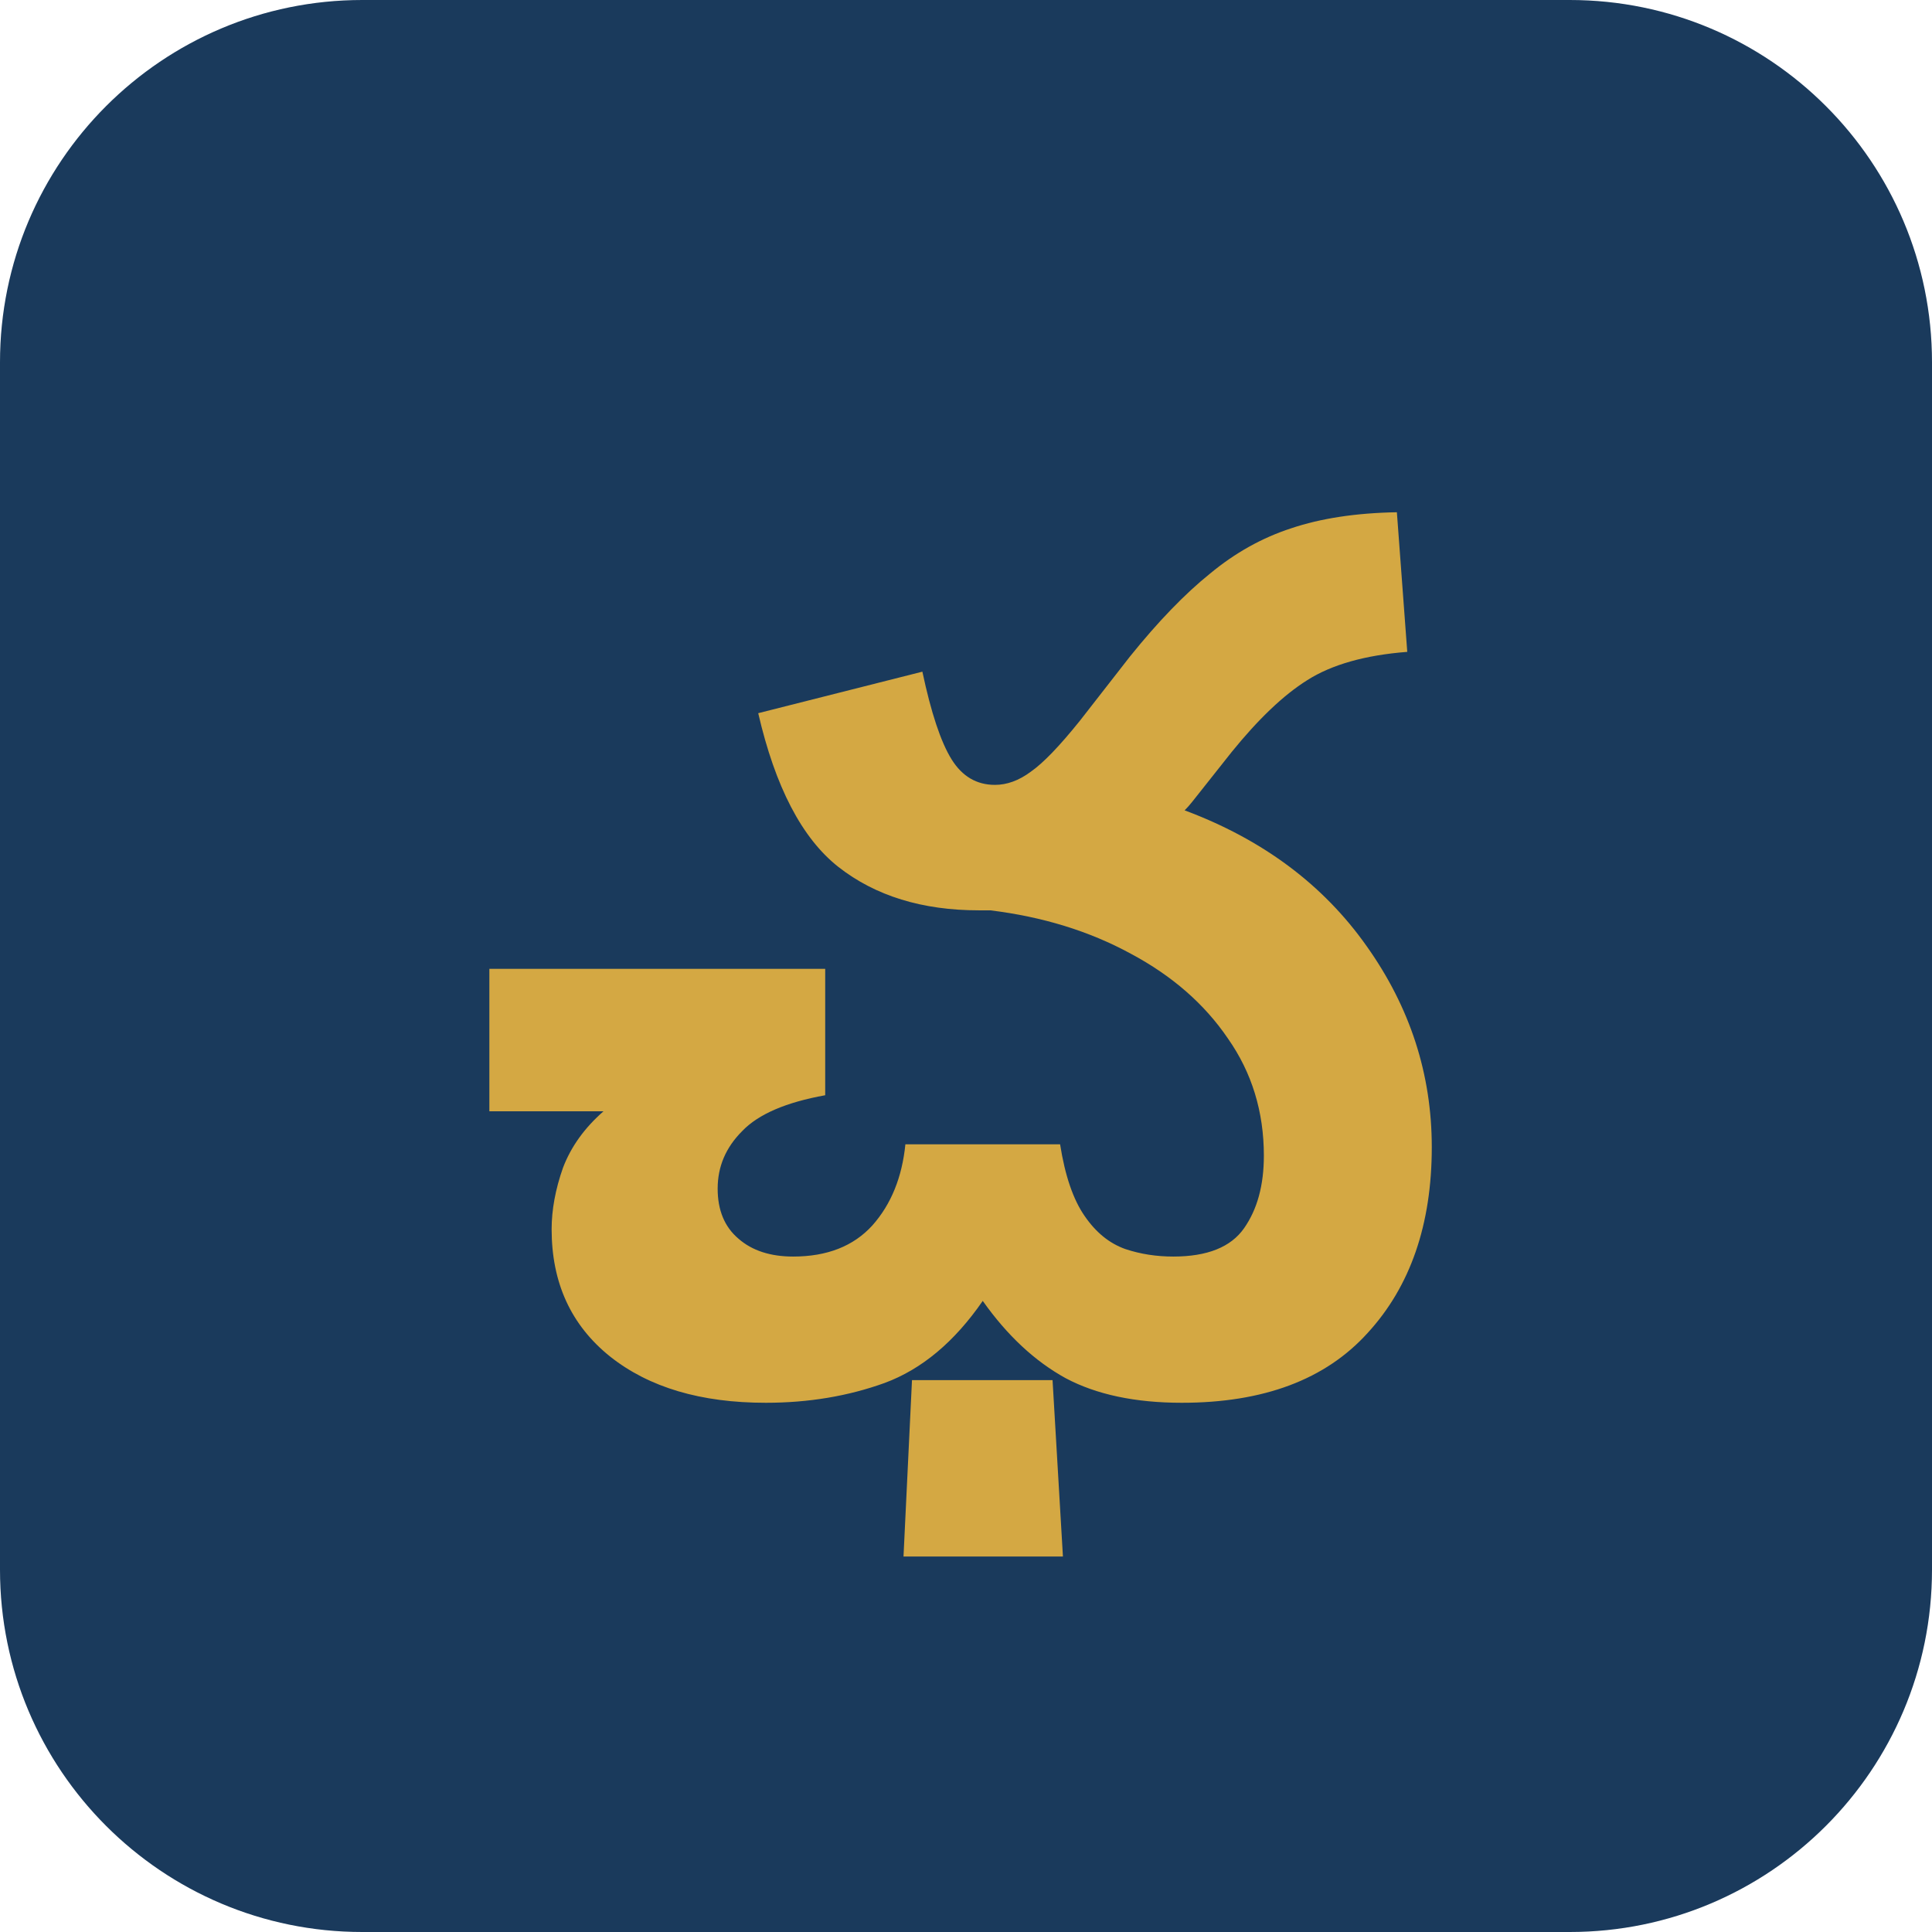
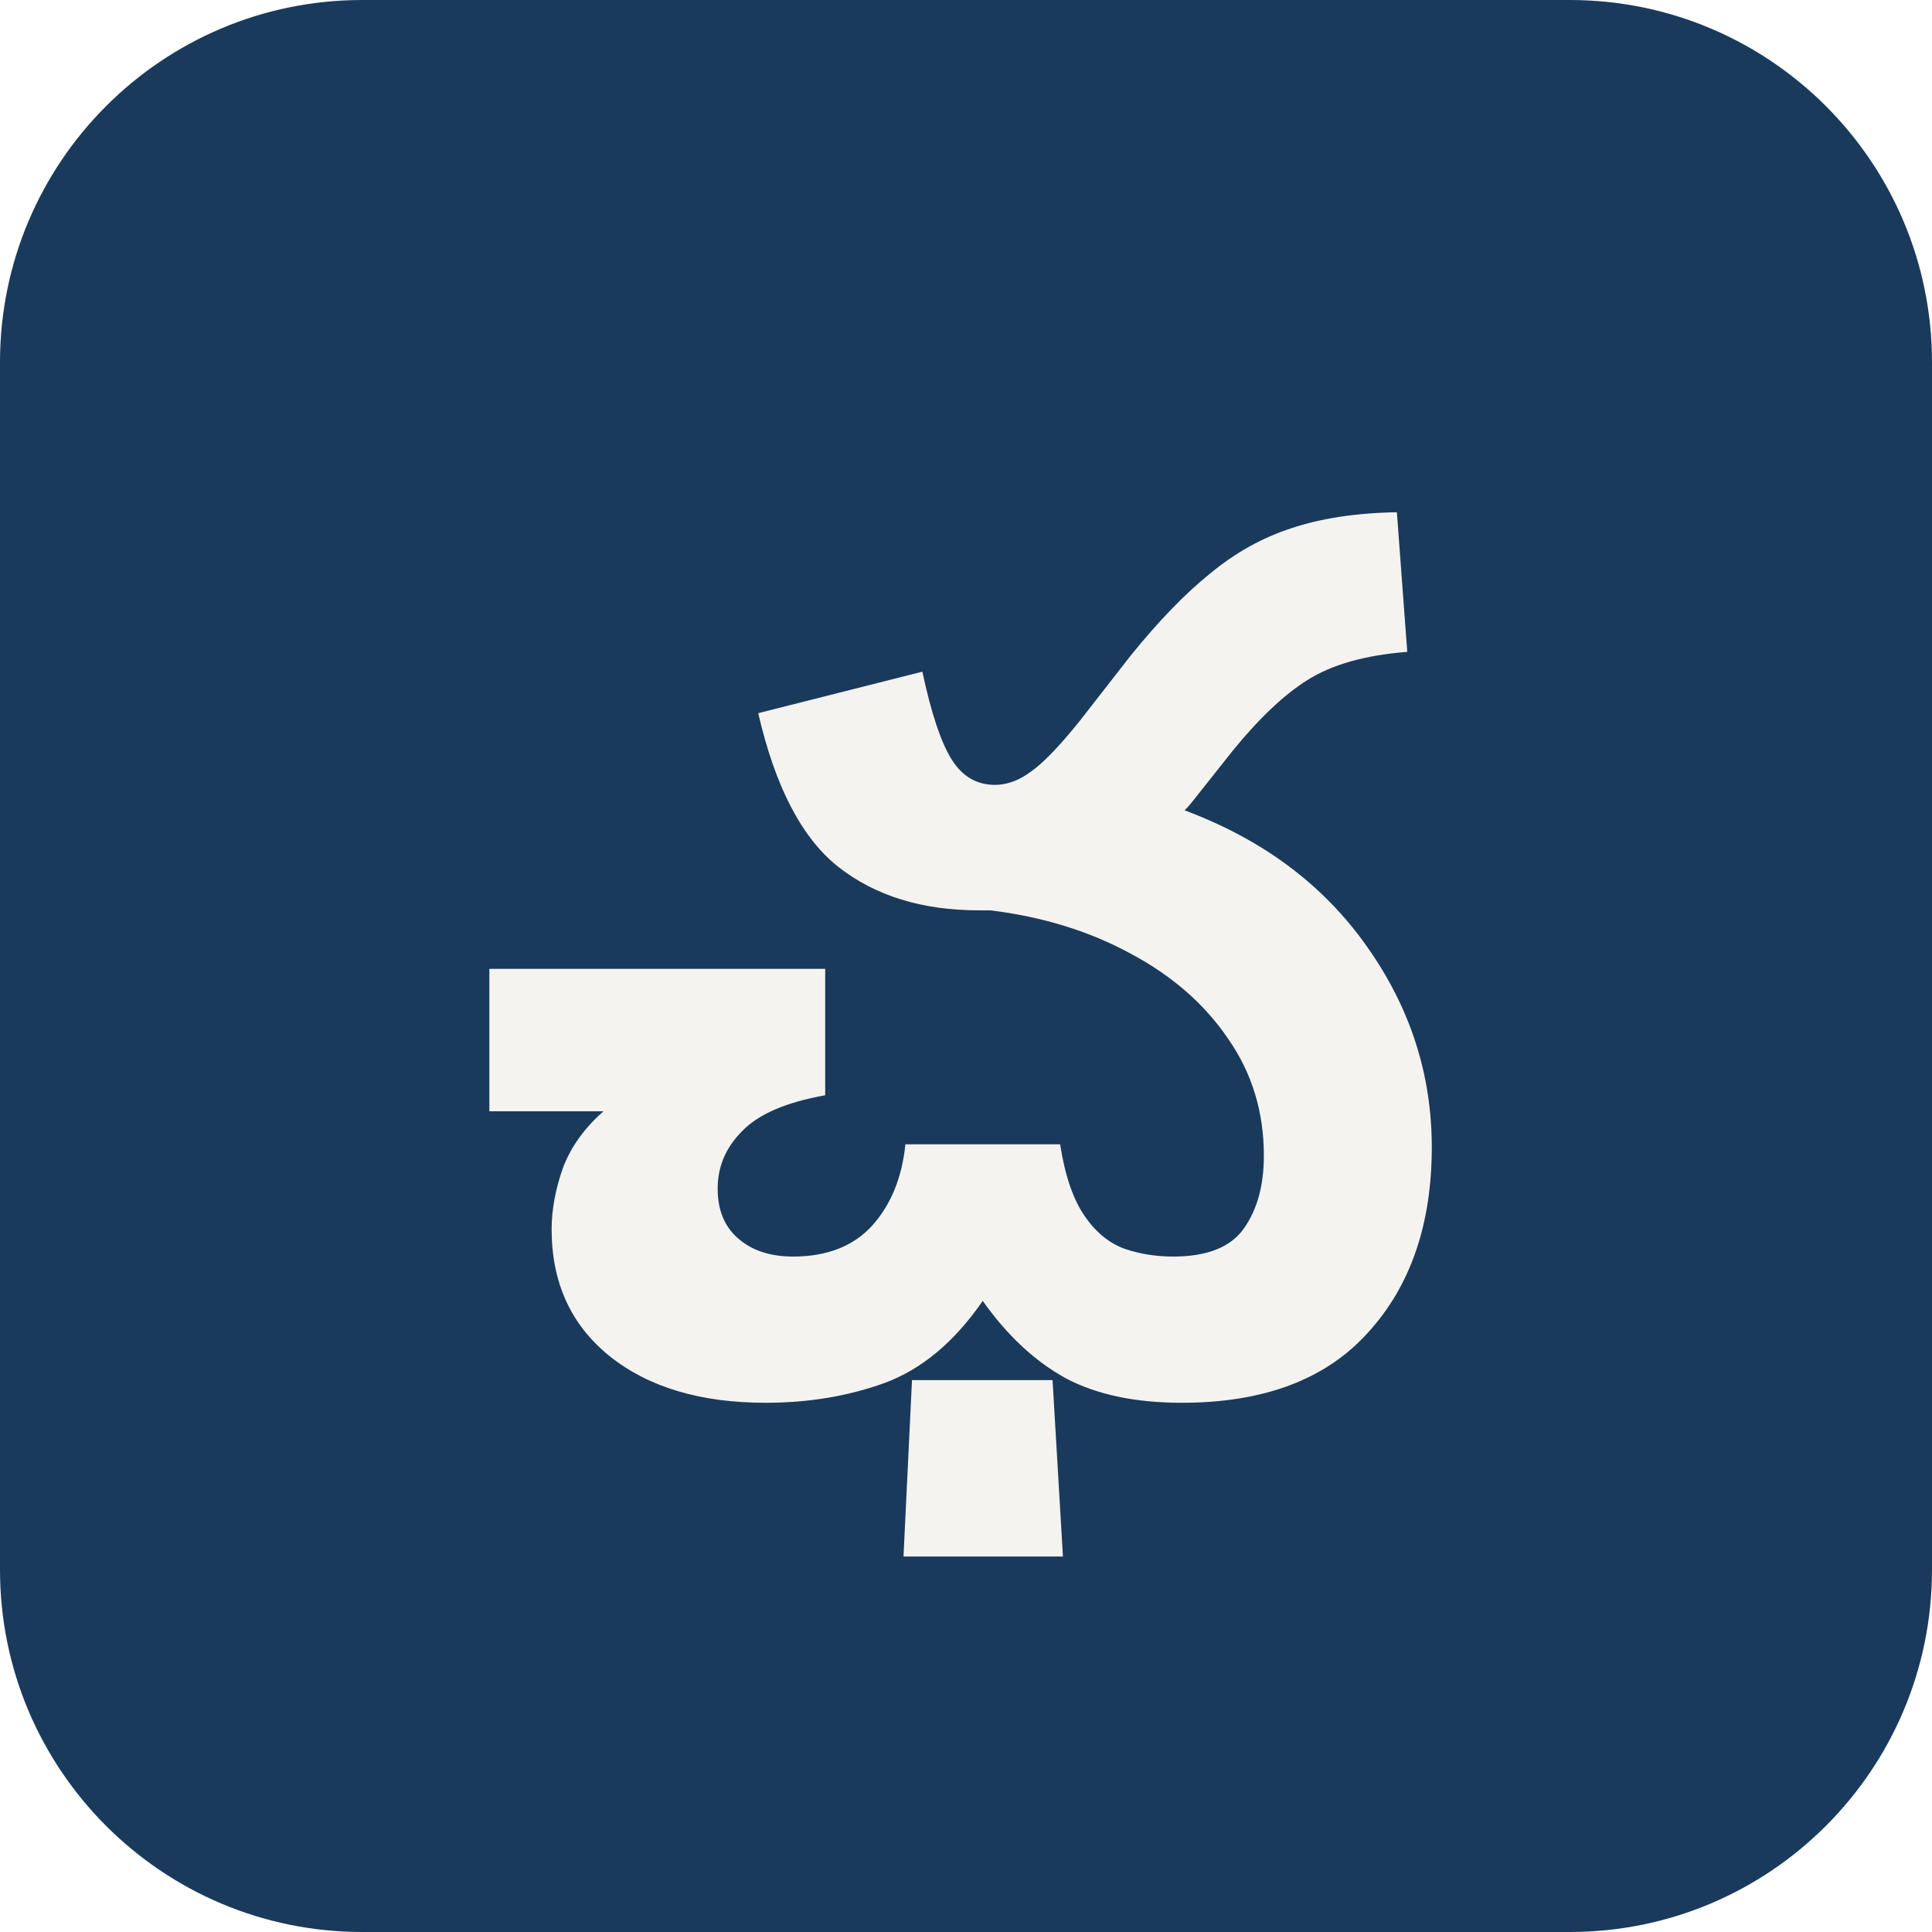
<svg xmlns="http://www.w3.org/2000/svg" viewBox="0 0 32 32" width="32" height="32">
  <rect width="32" height="32" rx="6" ry="6" fill="#1a3a5c" />
-   <text x="16" y="23" font-family="'Noto Sans Telugu', 'Timmana', sans-serif" font-size="20" font-weight="700" fill="#d4a843" text-anchor="middle">ఛ</text>
+   <text x="16" y="23" font-family="'Anek Telugu', sans-serif" font-size="20" font-weight="800" fill="#f5f3f0" text-anchor="middle">ఛ</text>
</svg>
